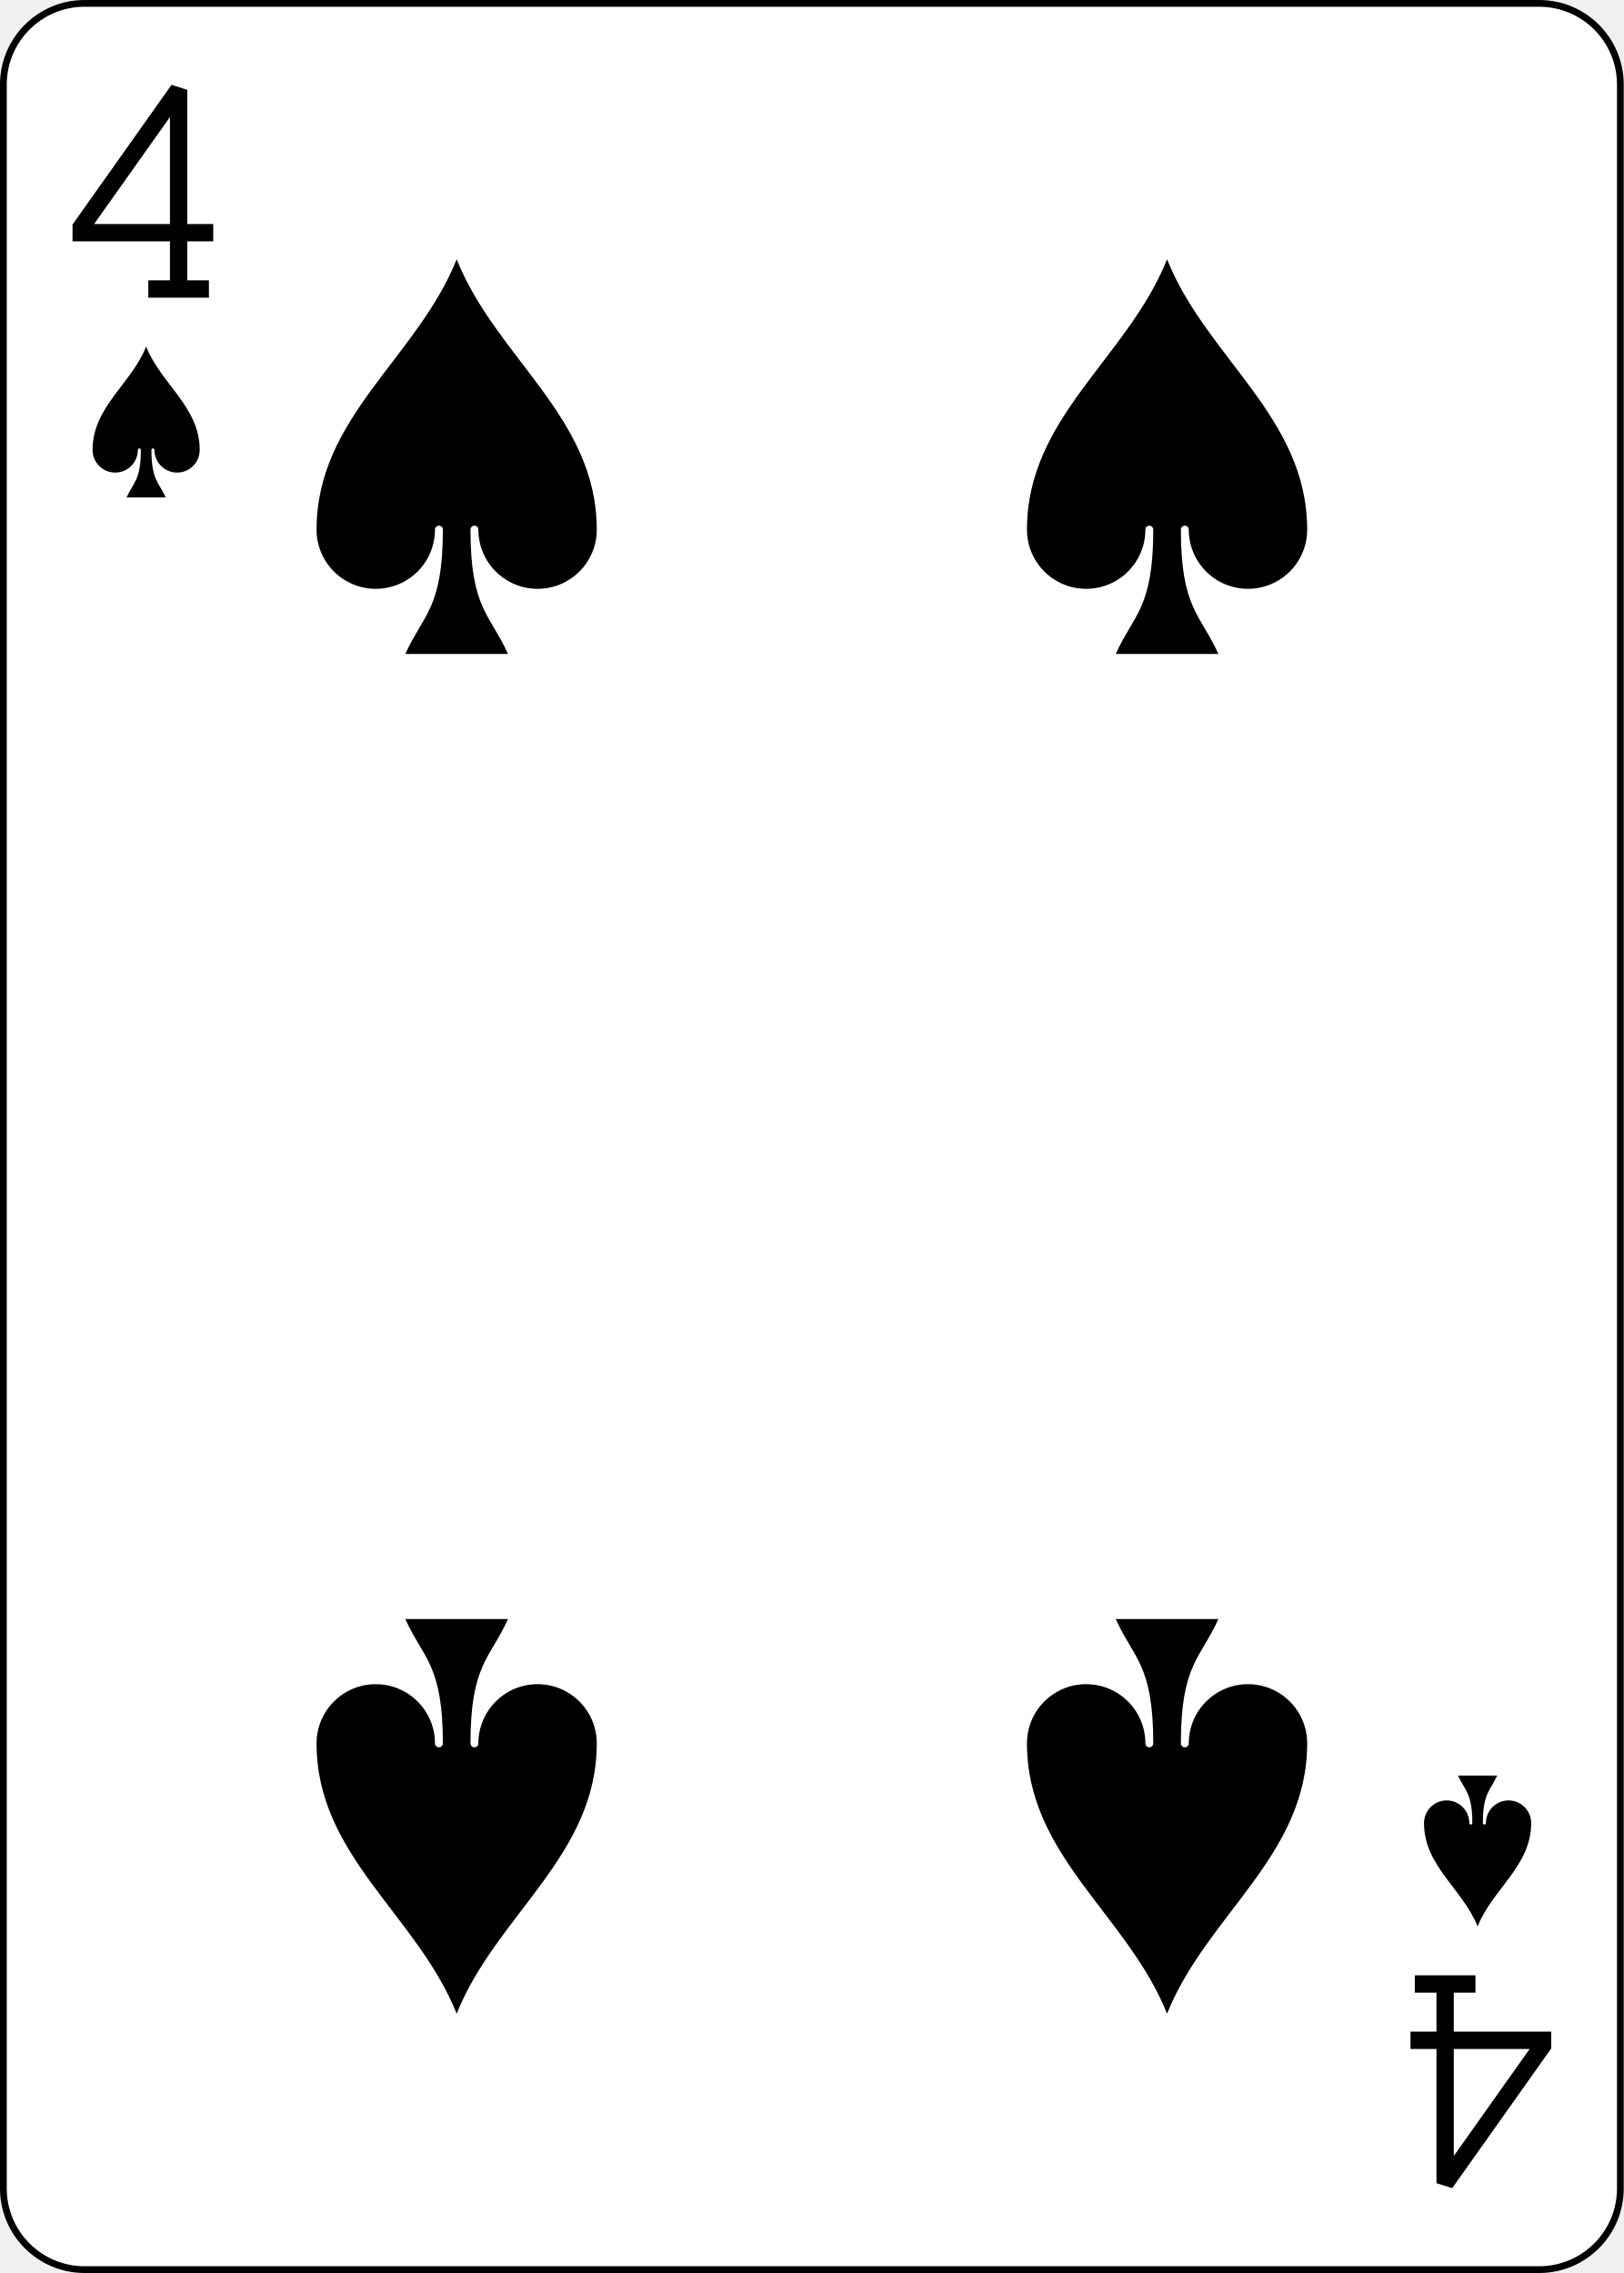
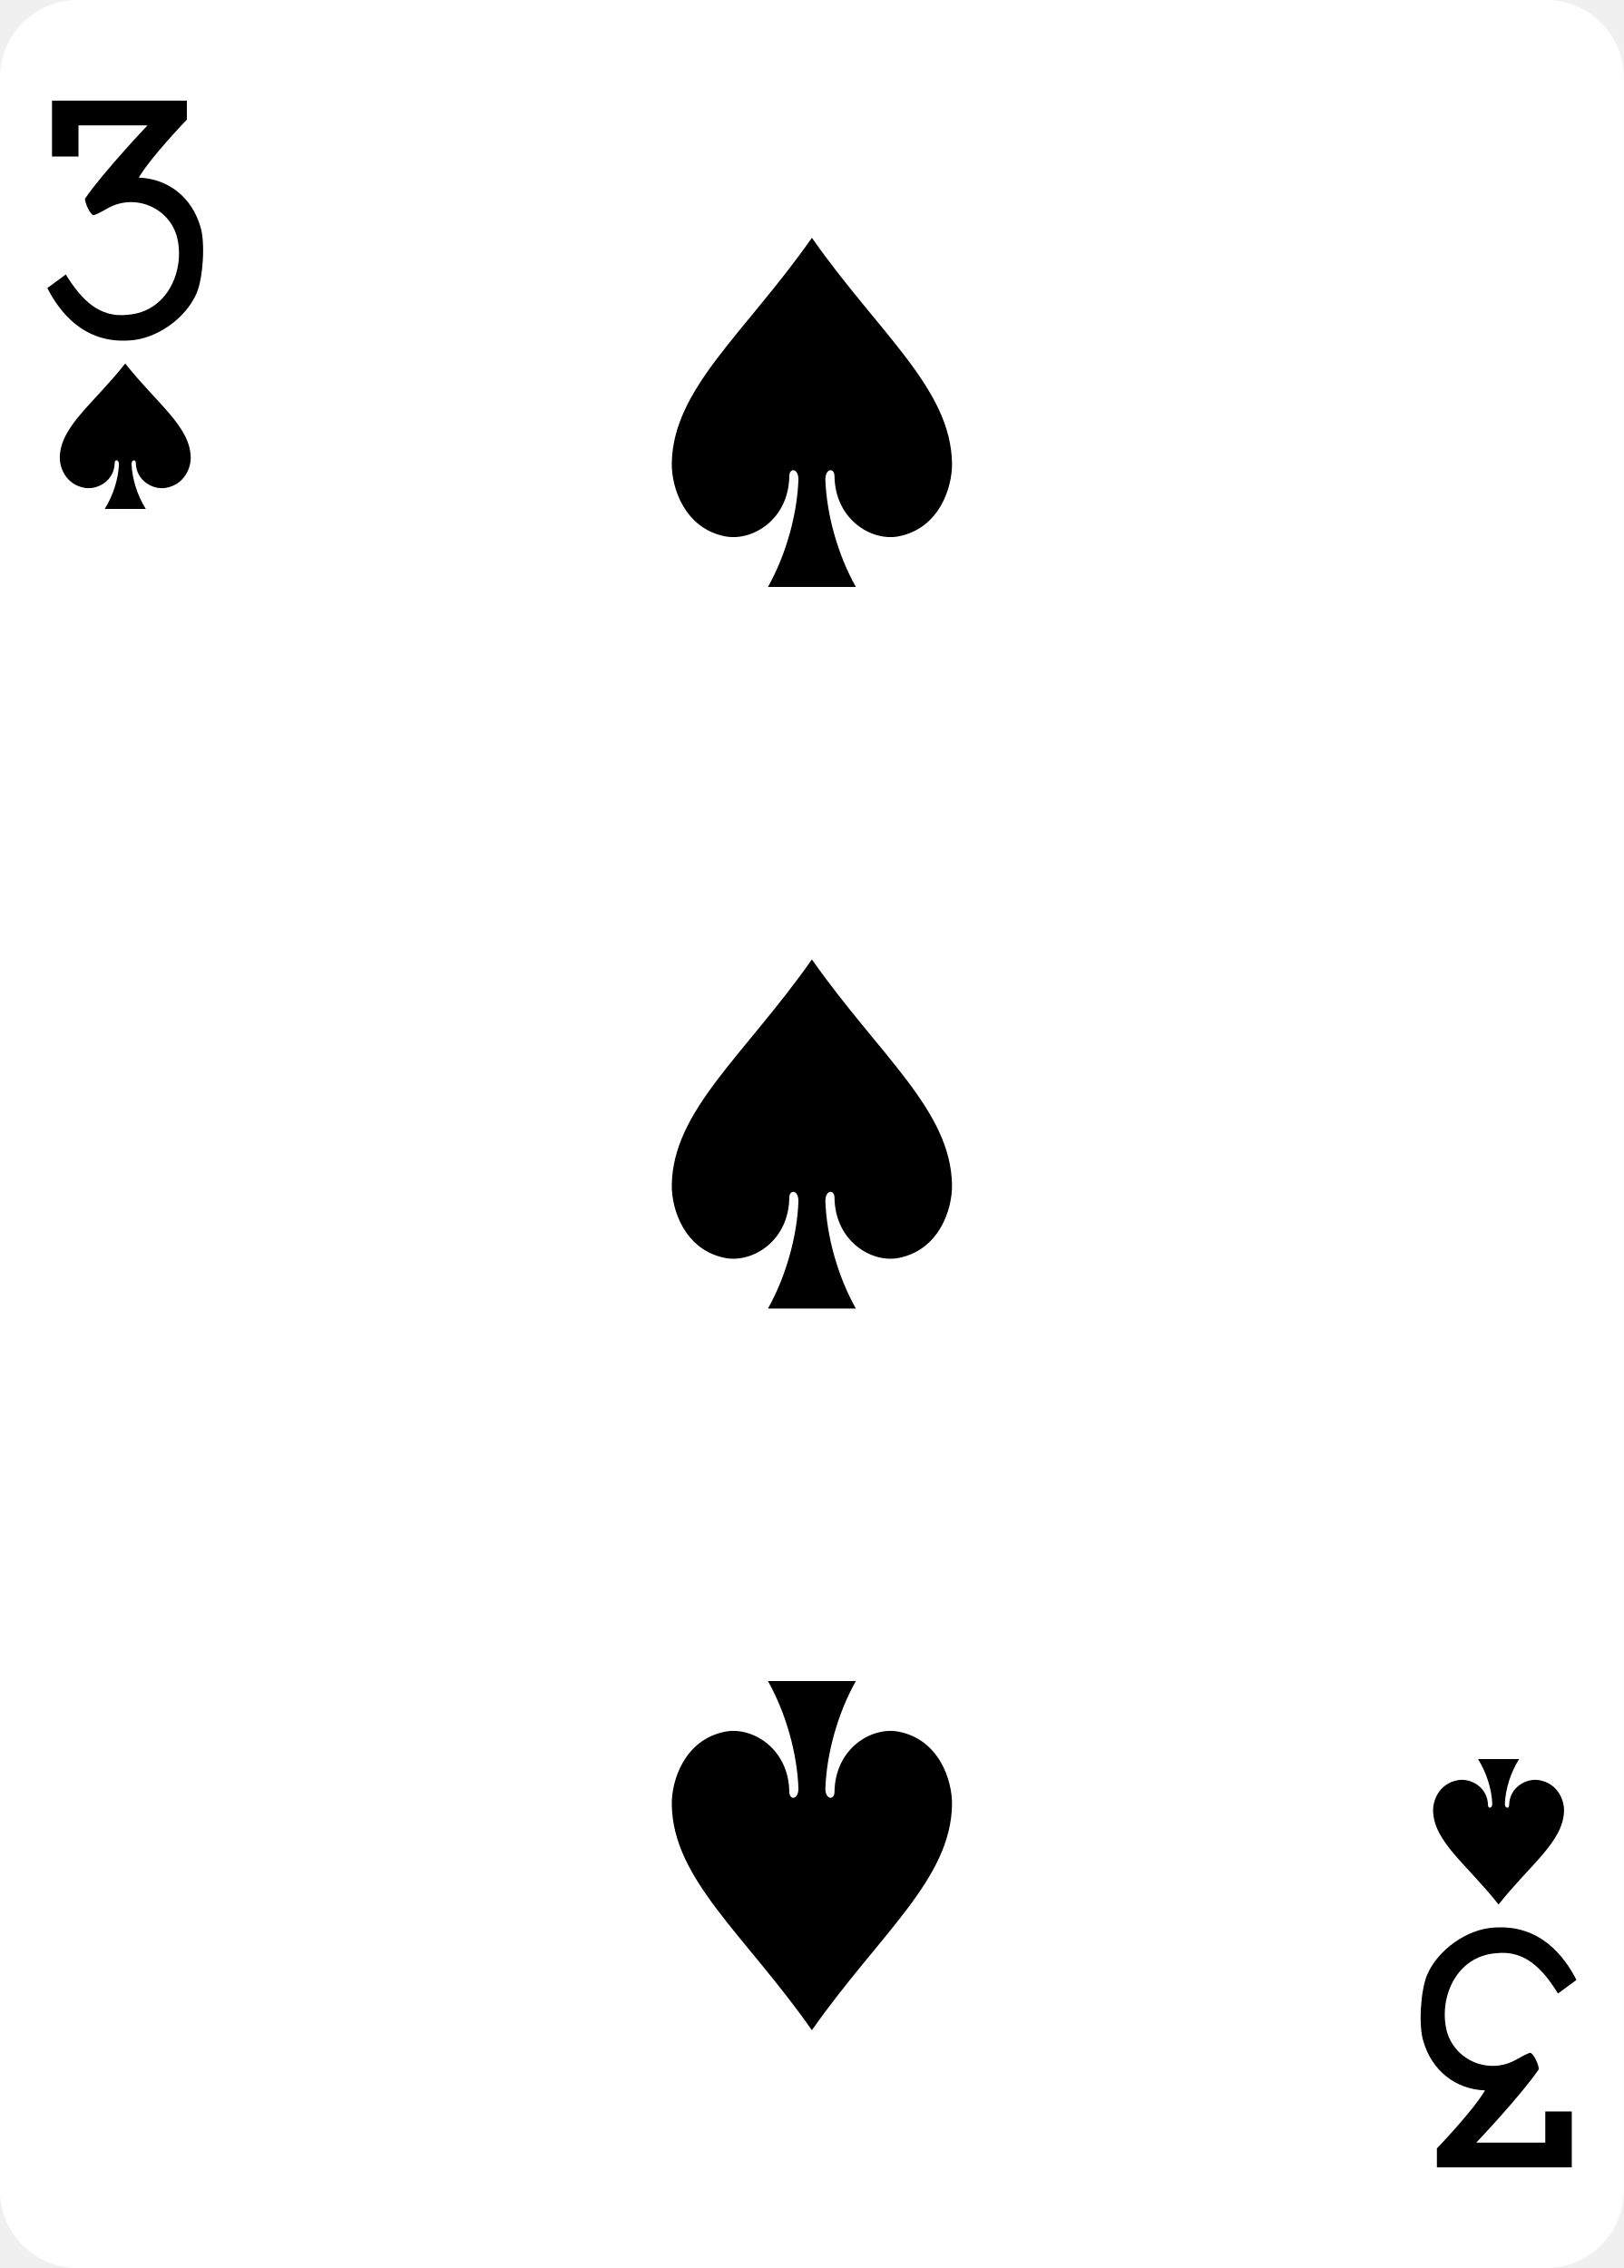
- <svg xmlns="http://www.w3.org/2000/svg" xmlns:xlink="http://www.w3.org/1999/xlink" class="card" face="4S" height="3.5in" preserveAspectRatio="none" viewBox="-120 -168 240 336" width="2.5in">
-   <defs>
-     <symbol id="SS4" viewBox="-600 -600 1200 1200" preserveAspectRatio="xMinYMid">
-       <path d="M0 -500C100 -250 355 -100 355 185A150 150 0 0 1 55 185A10 10 0 0 0 35 185C35 385 85 400 130 500L-130 500C-85 400 -35 385 -35 185A10 10 0 0 0 -55 185A150 150 0 0 1 -355 185C-355 -100 -100 -250 0 -500Z" fill="black" />
-     </symbol>
-     <symbol id="VS4" viewBox="-500 -500 1000 1000" preserveAspectRatio="xMinYMid">
-       <path d="M50 460L250 460M150 460L150 -460L-300 175L-300 200L270 200" stroke="black" stroke-width="80" stroke-linecap="square" stroke-miterlimit="1.5" fill="none" />
-     </symbol>
-   </defs>
-   <rect width="239" height="335" x="-119.5" y="-167.5" rx="12" ry="12" fill="white" stroke="black" />
-   <use xlink:href="#VS4" height="32" width="32" x="-114.4" y="-156" />
-   <use xlink:href="#SS4" height="26.769" width="26.769" x="-111.784" y="-119" />
-   <use xlink:href="#SS4" height="70" width="70" x="-87.501" y="-135.501" />
-   <use xlink:href="#SS4" height="70" width="70" x="17.501" y="-135.501" />
-   <g transform="rotate(180)">
-     <use xlink:href="#VS4" height="32" width="32" x="-114.4" y="-156" />
-     <use xlink:href="#SS4" height="26.769" width="26.769" x="-111.784" y="-119" />
-     <use xlink:href="#SS4" height="70" width="70" x="-87.501" y="-135.501" />
-     <use xlink:href="#SS4" height="70" width="70" x="17.501" y="-135.501" />
+ <svg xmlns="http://www.w3.org/2000/svg" width="63mm" height="88mm" viewBox="0 0 238.111 332.599" version="1.1" id="svg8">
+   <defs id="defs2" />
+   <g id="layer1" transform="translate(840.3859,-718.043)">
+     <g transform="matrix(1.06667,0,0,1.06667,-1888.73,1220.88)" id="SPADE-3" style="display:inline">
+       <rect y="-471.408" x="982.82" height="311.811" width="223.228" id="rect6784-5-9" style="display:inline;opacity:1;fill:#ffffff;fill-opacity:1;stroke:none;stroke-width:1.001;stroke-miterlimit:4;stroke-dasharray:none;stroke-opacity:1" rx="10.678" ry="10.664" />
+       <path d="m 1000.037,-421.435 c -4.311,5.482 -8.923,8.637 -8.999,12.914 -0.026,1.385 0.814,3.739 3.444,4.189 1.706,0.291 4.056,-0.941 4.105,-3.443 -0.01,-0.498 0.591,-0.485 0.586,0.197 -0.08,1.974 -0.781,4.271 -1.958,6.142 1.882,0 3.765,0 5.647,0 -1.177,-1.87 -1.878,-4.168 -1.958,-6.142 -0.01,-0.683 0.593,-0.696 0.586,-0.197 0.049,2.502 2.398,3.734 4.105,3.443 2.63,-0.451 3.47,-2.805 3.444,-4.189 -0.077,-4.277 -4.689,-7.432 -8.999,-12.914 z" id="path6816-2-4" style="display:inline;opacity:1" />
+       <path d="m 1188.831,-209.57 c -4.311,-5.482 -8.923,-8.637 -8.999,-12.914 -0.026,-1.385 0.814,-3.739 3.444,-4.189 1.706,-0.291 4.056,0.941 4.105,3.443 -0.01,0.498 0.591,0.485 0.586,-0.197 -0.08,-1.974 -0.781,-4.271 -1.958,-6.142 1.882,0 3.764,0 5.647,0 -1.177,1.87 -1.878,4.168 -1.958,6.142 -0.01,0.683 0.593,0.696 0.586,0.197 0.049,-2.502 2.398,-3.734 4.105,-3.443 2.63,0.451 3.47,2.805 3.444,4.189 -0.077,4.277 -4.689,7.432 -8.999,12.914 z" id="path6820-0-2" style="display:inline;opacity:1" />
+       <path style="display:inline;opacity:1" d="m 1094.434,-438.713 c -9.226,13.157 -19.098,20.729 -19.262,30.993 -0.055,3.324 1.742,8.973 7.371,10.055 3.652,0.698 8.68,-2.257 8.785,-8.263 -0.016,-1.196 1.266,-1.164 1.254,0.474 -0.172,4.737 -1.671,10.252 -4.191,14.741 4.029,0 8.057,0 12.086,0 -2.52,-4.489 -4.019,-10.004 -4.191,-14.741 -0.012,-1.638 1.27,-1.669 1.254,-0.474 0.105,6.005 5.133,8.961 8.785,8.263 5.629,-1.081 7.426,-6.731 7.371,-10.055 -0.164,-10.265 -10.036,-17.836 -19.262,-30.993 z" id="path6828-8-3" />
+       <path style="display:inline;opacity:1" d="m 1094.434,-192.292 c -9.226,-13.157 -19.098,-20.729 -19.262,-30.993 -0.055,-3.324 1.742,-8.973 7.371,-10.055 3.652,-0.698 8.68,2.257 8.785,8.263 -0.016,1.196 1.266,1.164 1.254,-0.474 -0.172,-4.737 -1.671,-10.252 -4.191,-14.741 4.029,0 8.057,0 12.086,0 -2.52,4.489 -4.019,10.004 -4.191,14.741 -0.012,1.638 1.27,1.669 1.254,0.474 0.105,-6.005 5.133,-8.961 8.785,-8.263 5.629,1.081 7.426,6.731 7.371,10.055 -0.164,10.265 -10.036,17.836 -19.262,30.993 z" id="path6842-0-7" />
+       <path style="display:inline;opacity:1" d="m 1094.434,-339.503 c -9.226,13.157 -19.098,20.729 -19.262,30.993 -0.055,3.324 1.742,8.973 7.371,10.055 3.652,0.698 8.68,-2.257 8.785,-8.263 -0.016,-1.196 1.266,-1.164 1.254,0.474 -0.172,4.737 -1.671,10.252 -4.191,14.741 4.029,0 8.057,0 12.086,0 -2.52,-4.489 -4.019,-10.004 -4.191,-14.741 -0.012,-1.638 1.27,-1.669 1.254,-0.474 0.105,6.005 5.133,8.961 8.785,8.263 5.629,-1.081 7.426,-6.731 7.371,-10.055 -0.164,-10.265 -10.036,-17.836 -19.262,-30.993 z" id="path6844-7-0" />
+       <path d="m 989.325,-431.804 2.541,-1.869 c 2.205,3.59 4.671,5.955 8.443,5.549 5.66,-0.389 8.005,-6.322 6.821,-10.792 -1.145,-4.011 -5.832,-5.964 -9.558,-3.826 -0.879,0.507 -1.728,0.92 -1.894,0.92 -0.391,0 -1.275,-1.76 -1.155,-2.297 2.501,-3.652 8.573,-10.05 8.573,-10.05 h -9.487 v 4.284 h -3.641 v -7.687 h 18.542 v 2.608 c 0,0 -4.968,5.152 -6.61,7.974 4.043,0.148 7.303,2.71 8.473,6.762 0.683,2.133 0.377,7.012 -0.517,9.115 -1.493,3.505 -5.57,6.349 -9.297,6.513 -6.257,0.42 -9.577,-3.964 -11.234,-7.206 z m 0,0" id="path17-9-11-4" style="opacity:1" />
+       <path style="display:inline;opacity:1" d="m 1199.54,-199.201 -2.541,1.869 c -2.205,-3.59 -4.671,-5.955 -8.443,-5.549 -5.66,0.389 -8.005,6.322 -6.821,10.792 1.145,4.011 5.832,5.964 9.558,3.826 0.879,-0.507 1.728,-0.92 1.894,-0.92 0.391,0 1.275,1.76 1.155,2.297 -2.501,3.652 -8.573,10.05 -8.573,10.05 h 9.487 v -4.284 h 3.641 v 7.687 h -18.542 v -2.608 c 0,0 4.968,-5.152 6.61,-7.974 -4.043,-0.148 -7.303,-2.71 -8.473,-6.762 -0.683,-2.133 -0.377,-7.012 0.517,-9.115 1.493,-3.505 5.57,-6.349 9.297,-6.513 6.258,-0.42 9.577,3.964 11.234,7.206 z m 0,0" id="path17-9-1-0-8" />
+     </g>
  </g>
</svg>
